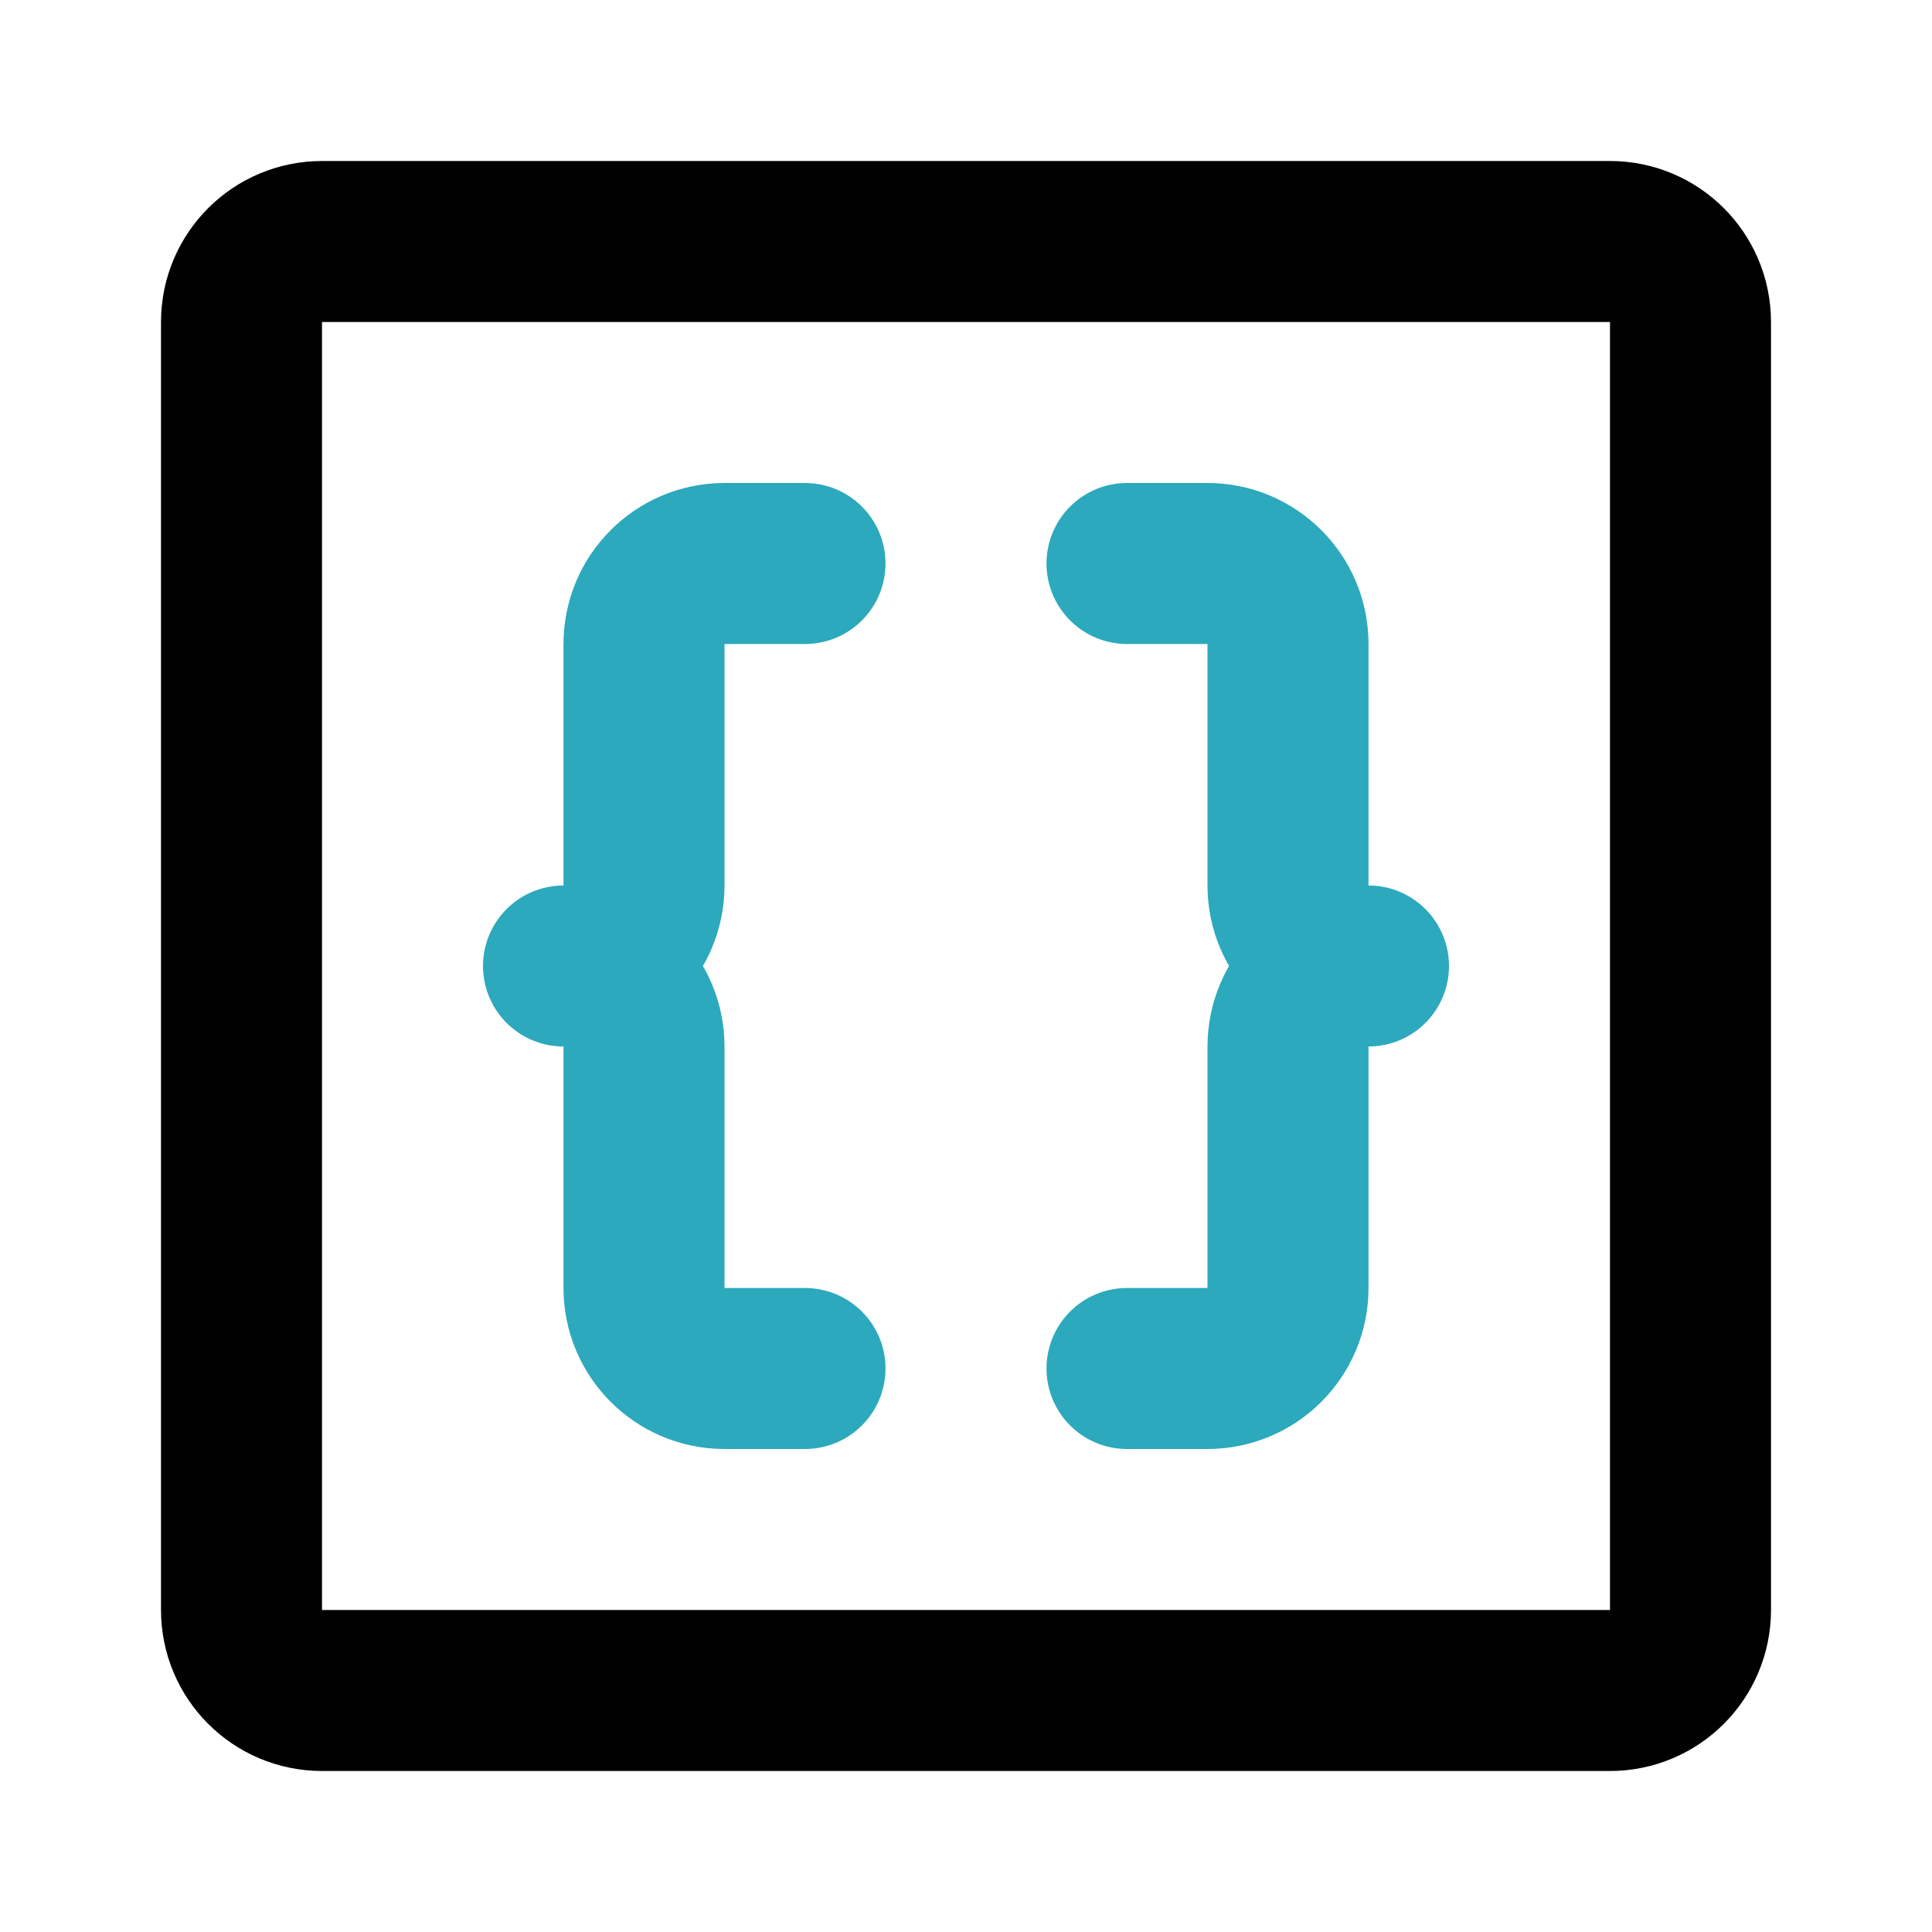
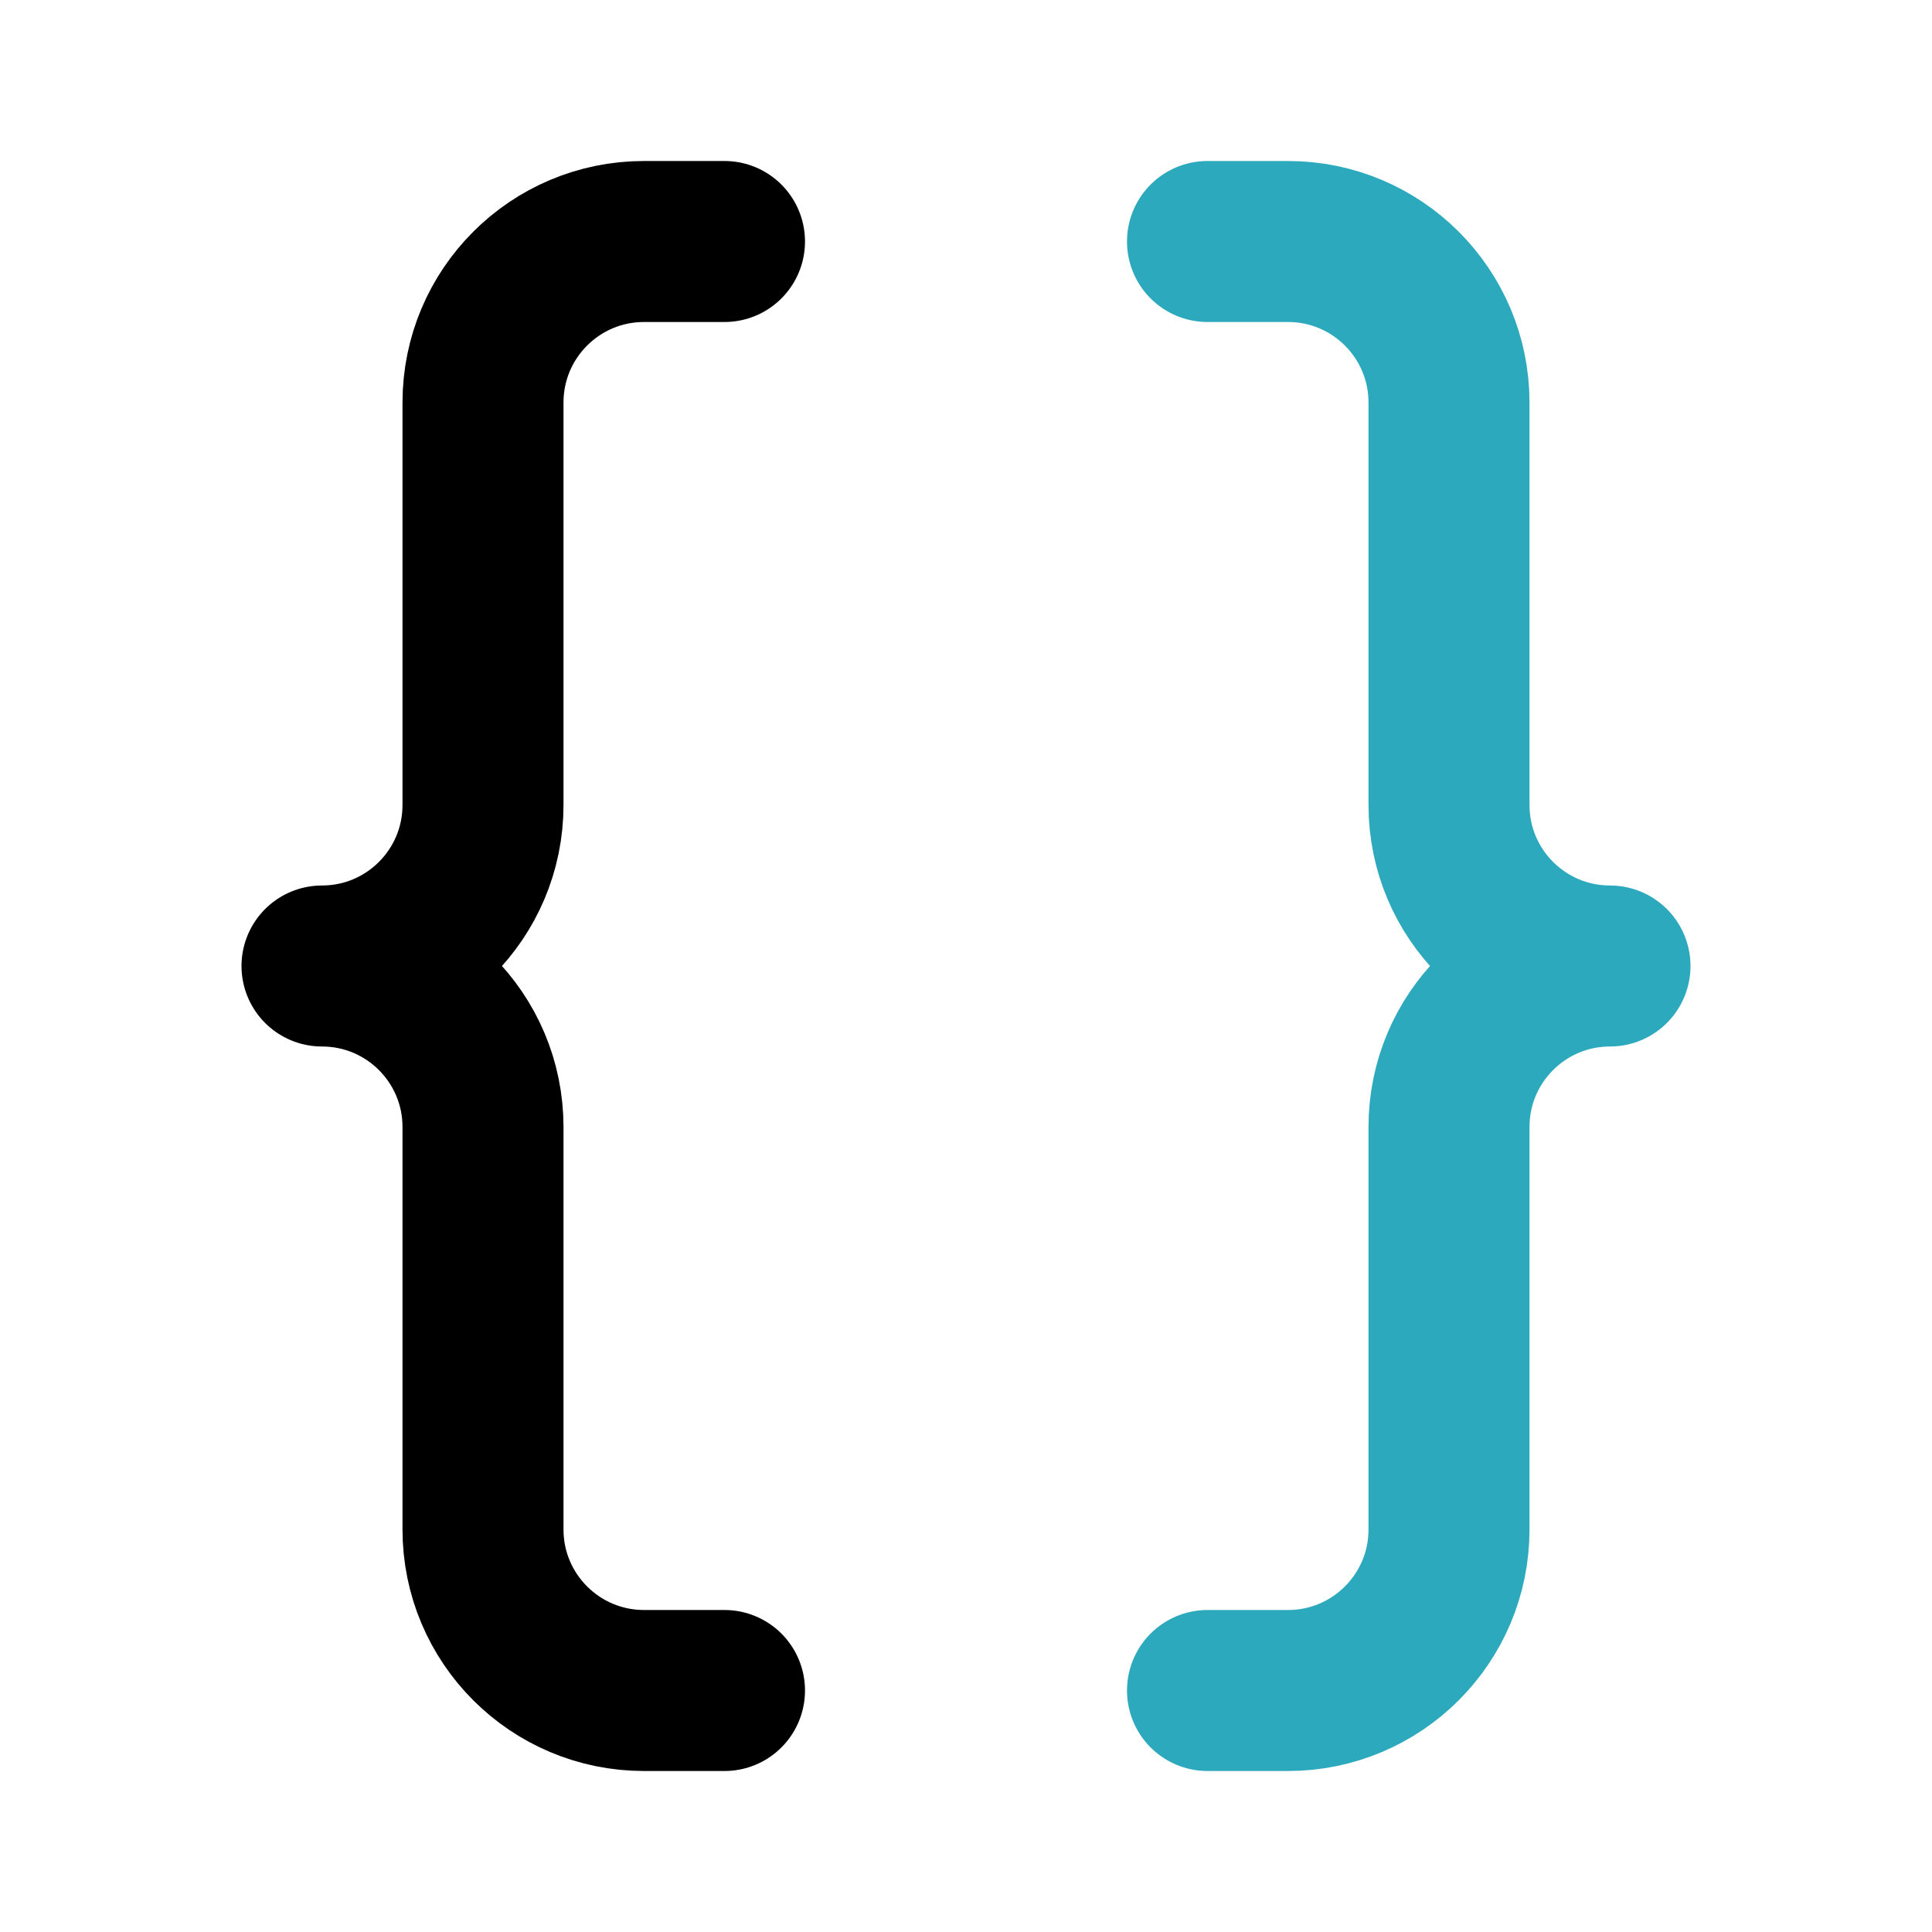
- <svg xmlns="http://www.w3.org/2000/svg" fill="#000000" width="800px" height="800px" viewBox="0 0 24 24" id="bracket-square-2" data-name="Line Color" class="icon line-color">
-   <path id="secondary" d="M14,17h1a1,1,0,0,0,1-1V13a1,1,0,0,1,1-1,1,1,0,0,1-1-1V8a1,1,0,0,0-1-1H14" style="fill: none; stroke: rgb(44, 169, 188); stroke-linecap: round; stroke-linejoin: round; stroke-width: 2;" />
-   <path id="secondary-2" data-name="secondary" d="M10,7H9A1,1,0,0,0,8,8v3a1,1,0,0,1-1,1,1,1,0,0,1,1,1v3a1,1,0,0,0,1,1h1" style="fill: none; stroke: rgb(44, 169, 188); stroke-linecap: round; stroke-linejoin: round; stroke-width: 2;" />
-   <rect id="primary" x="3" y="3" width="18" height="18" rx="1" style="fill: none; stroke: rgb(0, 0, 0); stroke-linecap: round; stroke-linejoin: round; stroke-width: 2;" />
+ <svg xmlns="http://www.w3.org/2000/svg" fill="#000000" width="800px" height="800px" viewBox="0 0 24 24" id="bracket-3" data-name="Line Color" class="icon line-color">
+   <path id="secondary" d="M15,3h1a2,2,0,0,1,2,2v5a2,2,0,0,0,2,2h0a2,2,0,0,0-2,2v5a2,2,0,0,1-2,2H15" style="fill: none; stroke: rgb(44, 169, 188); stroke-linecap: round; stroke-linejoin: round; stroke-width: 2;" />
+   <path id="primary" d="M9,3H8A2,2,0,0,0,6,5v5a2,2,0,0,1-2,2H4a2,2,0,0,1,2,2v5a2,2,0,0,0,2,2H9" style="fill: none; stroke: rgb(0, 0, 0); stroke-linecap: round; stroke-linejoin: round; stroke-width: 2;" />
</svg>
